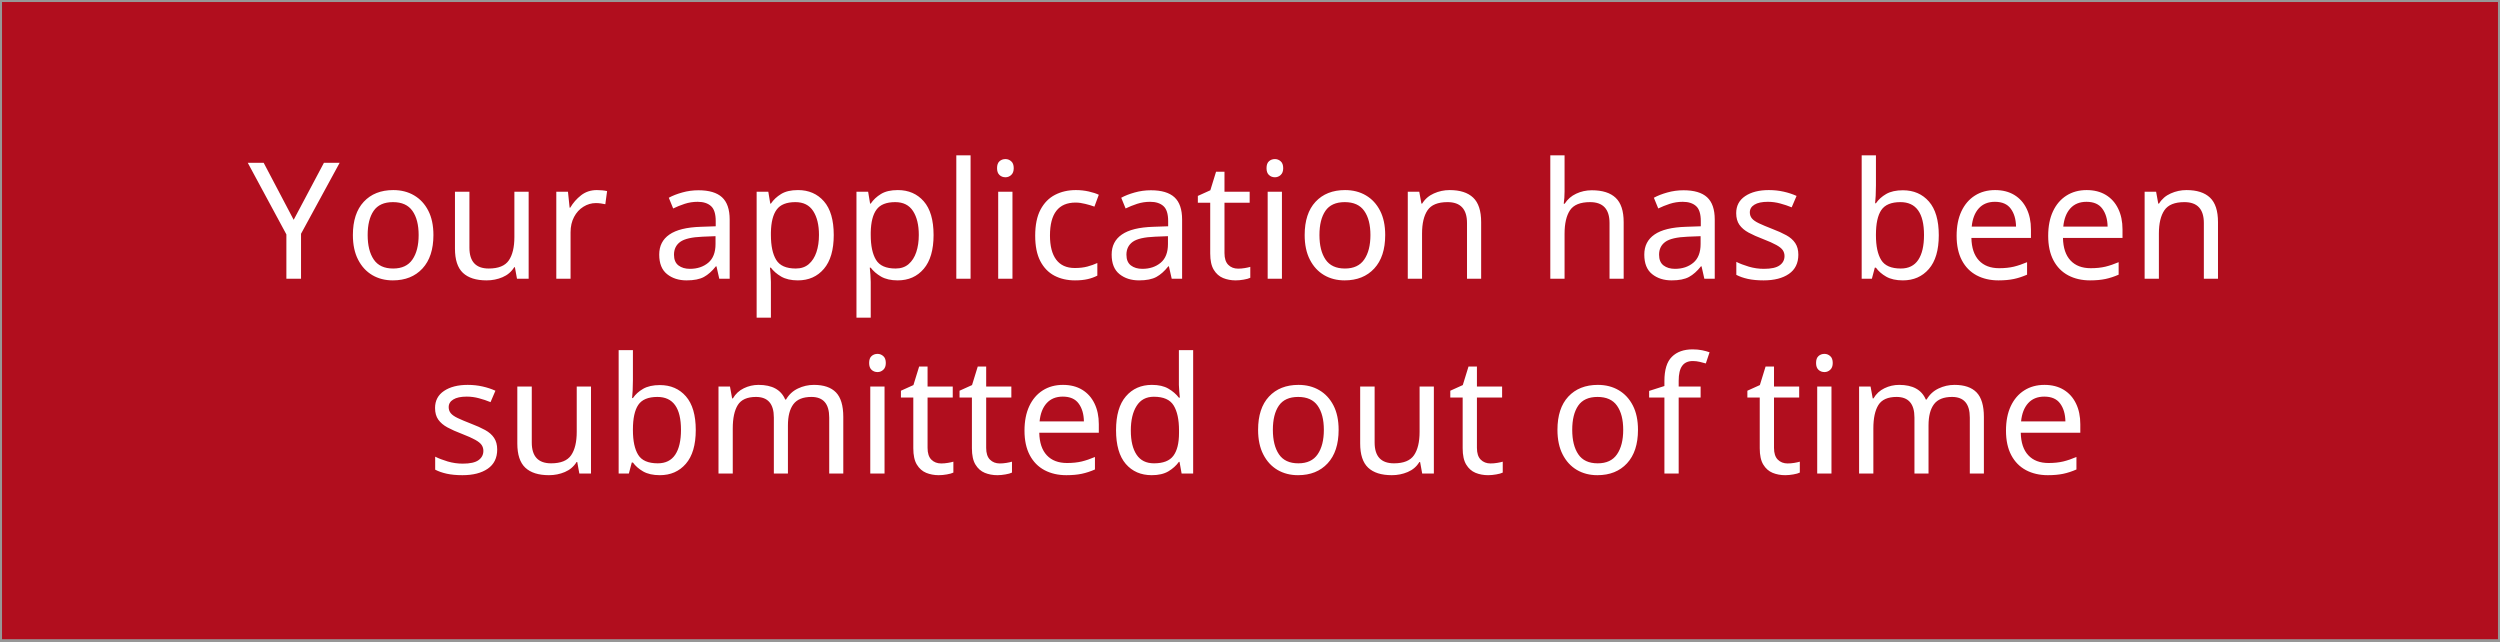
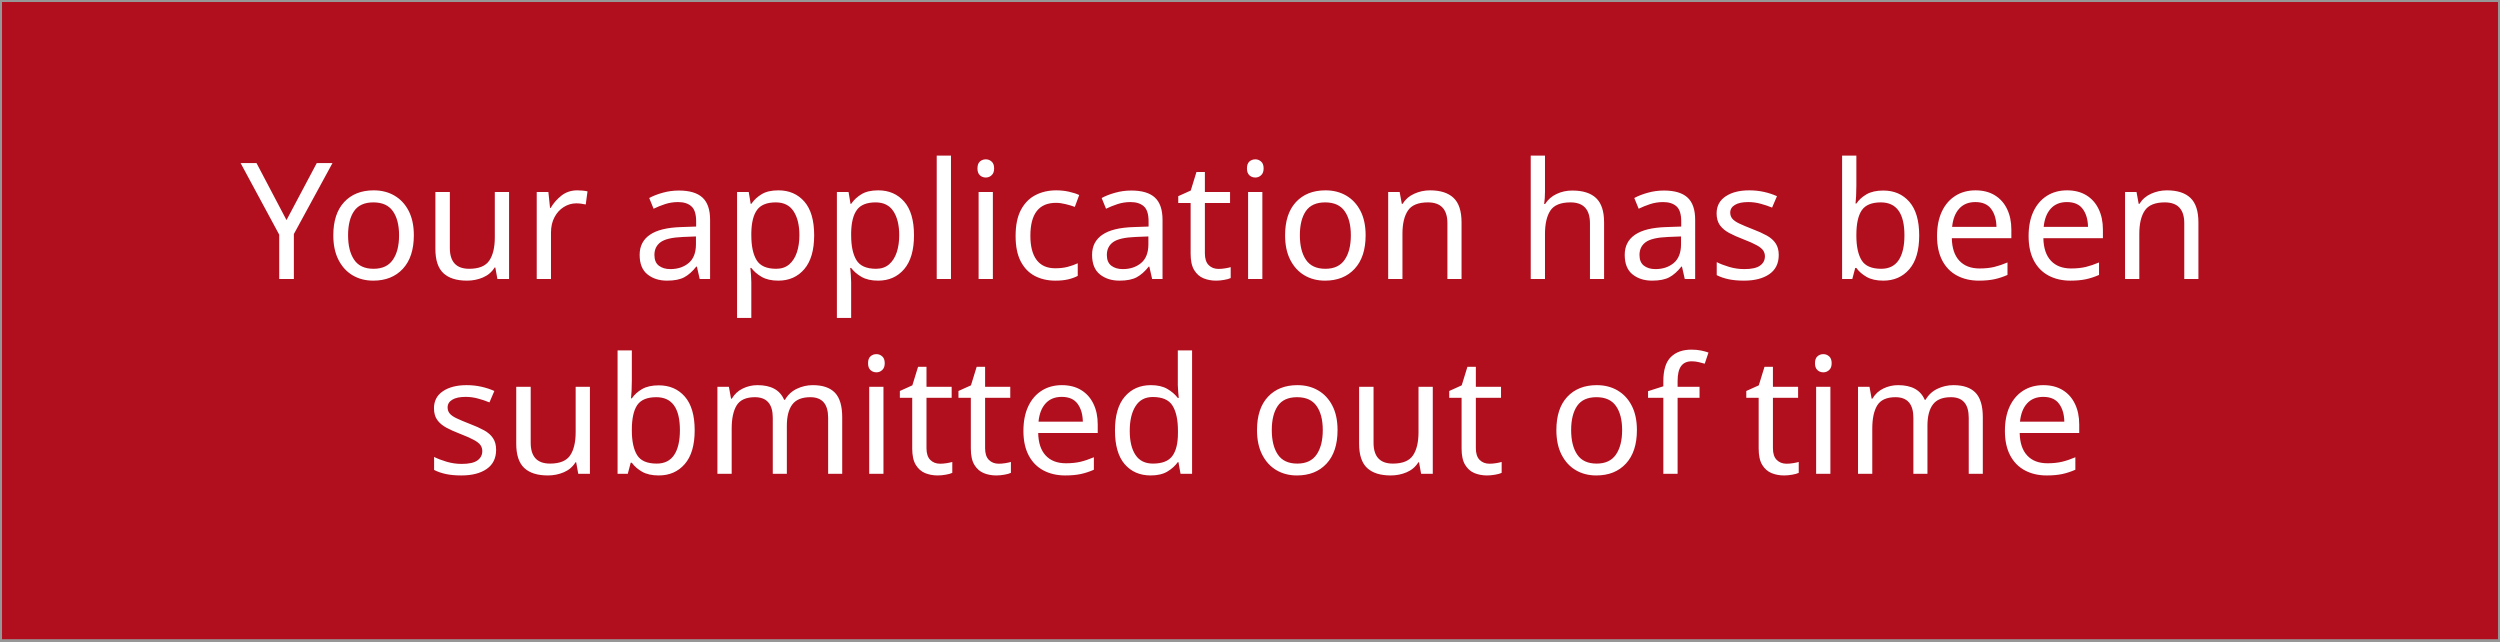
<svg xmlns="http://www.w3.org/2000/svg" version="1.1" id="Layer_1" x="0px" y="0px" width="616px" height="158px" viewBox="0 0 616 158" style="enable-background:new 0 0 616 158;" xml:space="preserve">
  <style type="text/css">
- 	.st0{fill-rule:evenodd;clip-rule:evenodd;fill:#F3F2F1;}
- 	.st1{fill:none;stroke:#008242;stroke-width:3;stroke-miterlimit:10;}
- 	.st2{fill:#008242;}
- 	.st3{fill:#FFFFFF;}
- 	.st4{fill:none;stroke:#FFFFFF;stroke-width:4;stroke-miterlimit:10;}
- 	.st5{fill:#F3F2F1;}
+ 	.st0{fill:#F3F2F1;}
+ 	.st1{fill-rule:evenodd;clip-rule:evenodd;fill:#F3F2F1;}
+ 	.st2{fill:none;stroke:#008242;stroke-width:3;stroke-miterlimit:10;}
+ 	.st3{fill:#008242;}
+ 	.st4{fill:#FFFFFF;}
+ 	.st5{fill:none;stroke:#FFFFFF;stroke-width:4;stroke-miterlimit:10;}
	.st6{fill:#1D70B8;}
	.st7{fill:#F8F8F8;}
	.st8{fill:#FFFFFF;stroke:#979797;stroke-width:3;}
	.st9{fill:#D7D7D7;}
	.st10{fill:none;stroke:#979797;}
	.st11{fill:none;stroke:#979797;stroke-linecap:square;}
	.st12{fill:#C9E1F1;}
	.st13{fill:#FFFFFF;stroke:#000000;stroke-width:3;}
	.st14{fill:none;stroke:#FF0000;stroke-width:2;}
	.st15{fill:#9B9B9B;}
	.st16{fill-rule:evenodd;clip-rule:evenodd;fill:#D8D8D8;}
	.st17{fill:#FFFFFF;stroke:#9B9B9B;}
	.st18{fill:none;stroke:#9B9B9B;}
	.st19{fill:#FFFFFF;stroke:#FF0000;stroke-width:2;}
	.st20{fill-rule:evenodd;clip-rule:evenodd;fill:#F8E71C;}
	.st21{fill-rule:evenodd;clip-rule:evenodd;}
	.st22{fill:none;stroke:#FFFFFF;stroke-width:4;stroke-linecap:square;}
	.st23{fill-rule:evenodd;clip-rule:evenodd;fill:#FFFFFF;}
	.st24{fill-rule:evenodd;clip-rule:evenodd;fill:#00703C;}
	.st25{fill:#B10E1E;}
	.st26{fill-rule:evenodd;clip-rule:evenodd;fill:#B10E1E;}
	.st27{fill-rule:evenodd;clip-rule:evenodd;fill:#B10E1E;stroke:#979797;}
- 	.st28{fill-rule:evenodd;clip-rule:evenodd;fill:none;}
- 	.st29{enable-background:new    ;}
- 	.st30{font-family:'Arial-BoldMT';}
- 	.st31{font-size:40px;}
- 	.st32{letter-spacing:-2;}
- 	.st33{fill-rule:evenodd;clip-rule:evenodd;fill:#D0021B;}
+ 	.st28{fill-rule:evenodd;clip-rule:evenodd;fill:#D0021B;}
+ 	.st29{fill:none;stroke:#DF0A15;stroke-miterlimit:10;}
+ 	.st30{fill:#F7931E;}
+ 	.st31{fill:none;}
+ 	.st32{font-family:'Arial-BoldMT';}
+ 	.st33{font-size:40px;}
</style>
  <rect id="Rectangle-3_1_" class="st27" width="616" height="158" />
-   <rect y="34.4" class="st28" width="617" height="83.3" />
-   <text transform="matrix(1 0 0 1 61.0486 68.679)" class="st29">
-     <tspan x="0" y="0" class="st3 st30 st31 st32">Y</tspan>
-     <tspan x="23.7" y="0" class="st3 st30 st31">our application has been  </tspan>
-     <tspan x="44.1" y="48" class="st3 st30 st31">submitted out of time </tspan>
+   <rect x="14.9" y="40.1" class="st31" width="586.7" height="104.9" />
+   <text transform="matrix(1 0 0 1 59.2827 68.7444)">
+     <tspan x="0" y="0" class="st4 st32 st33">Your application has been </tspan>
+     <tspan x="45.6" y="48" class="st4 st32 st33">submitted out of time</tspan>
  </text>
</svg>
